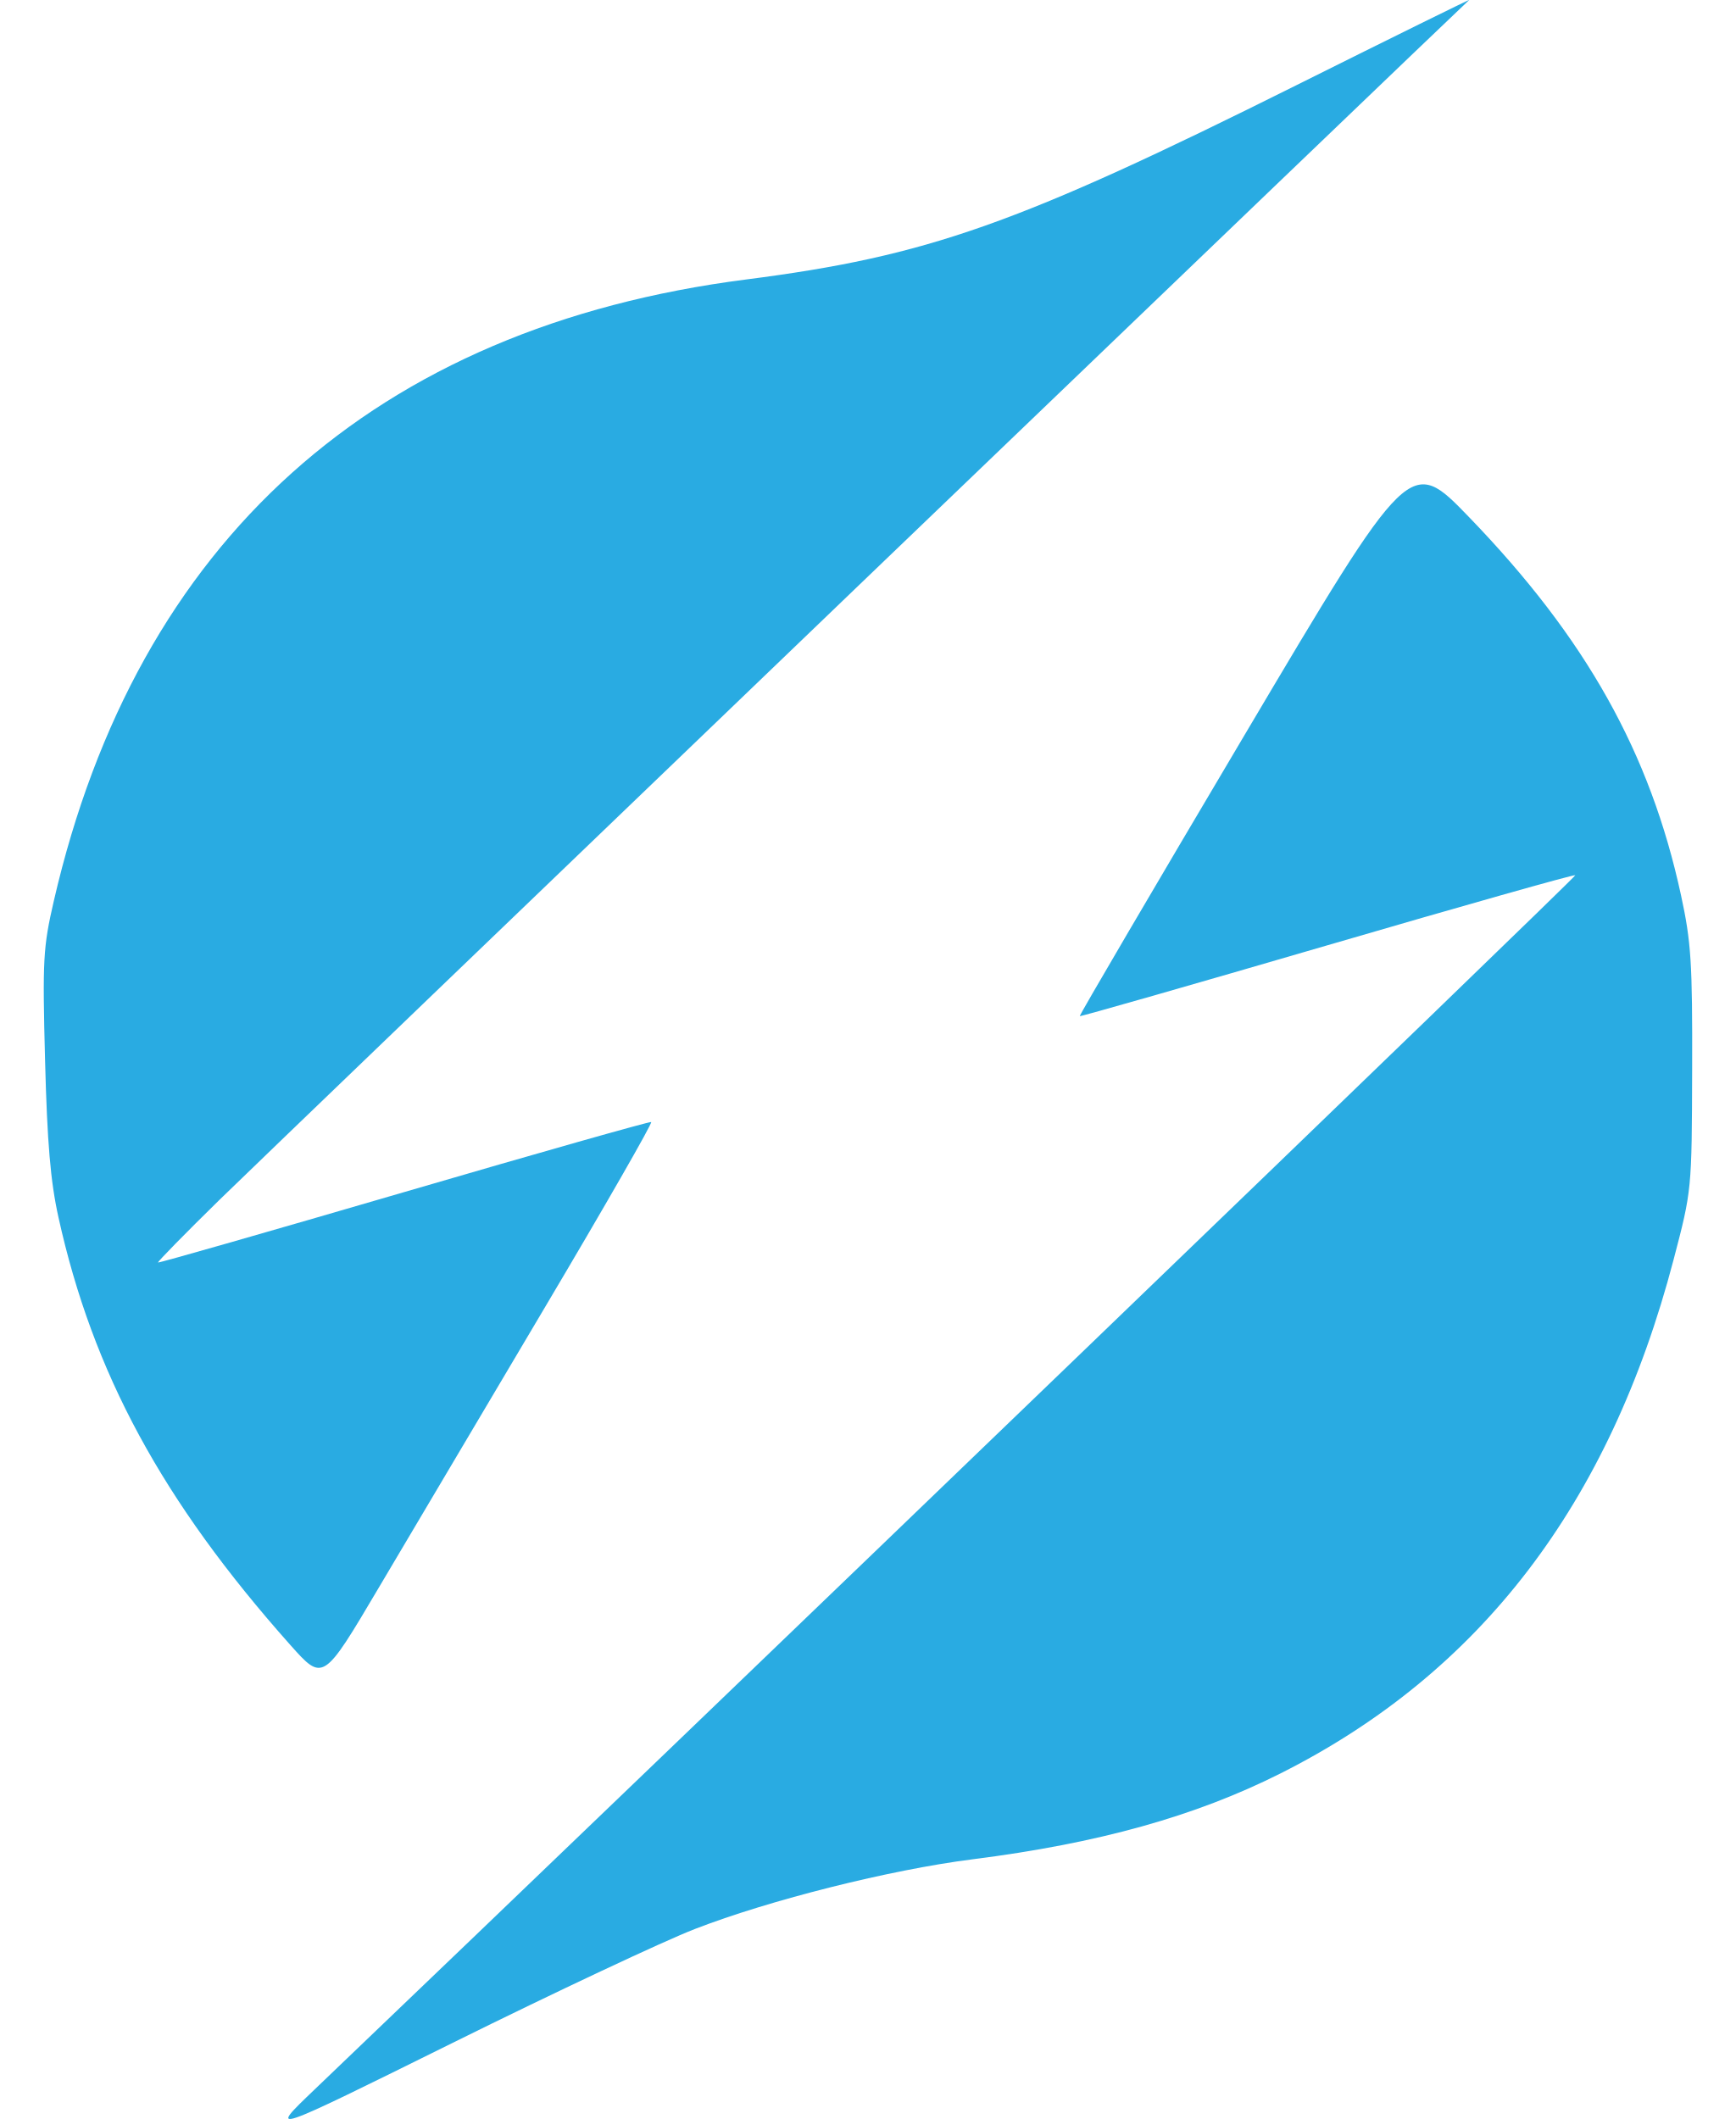
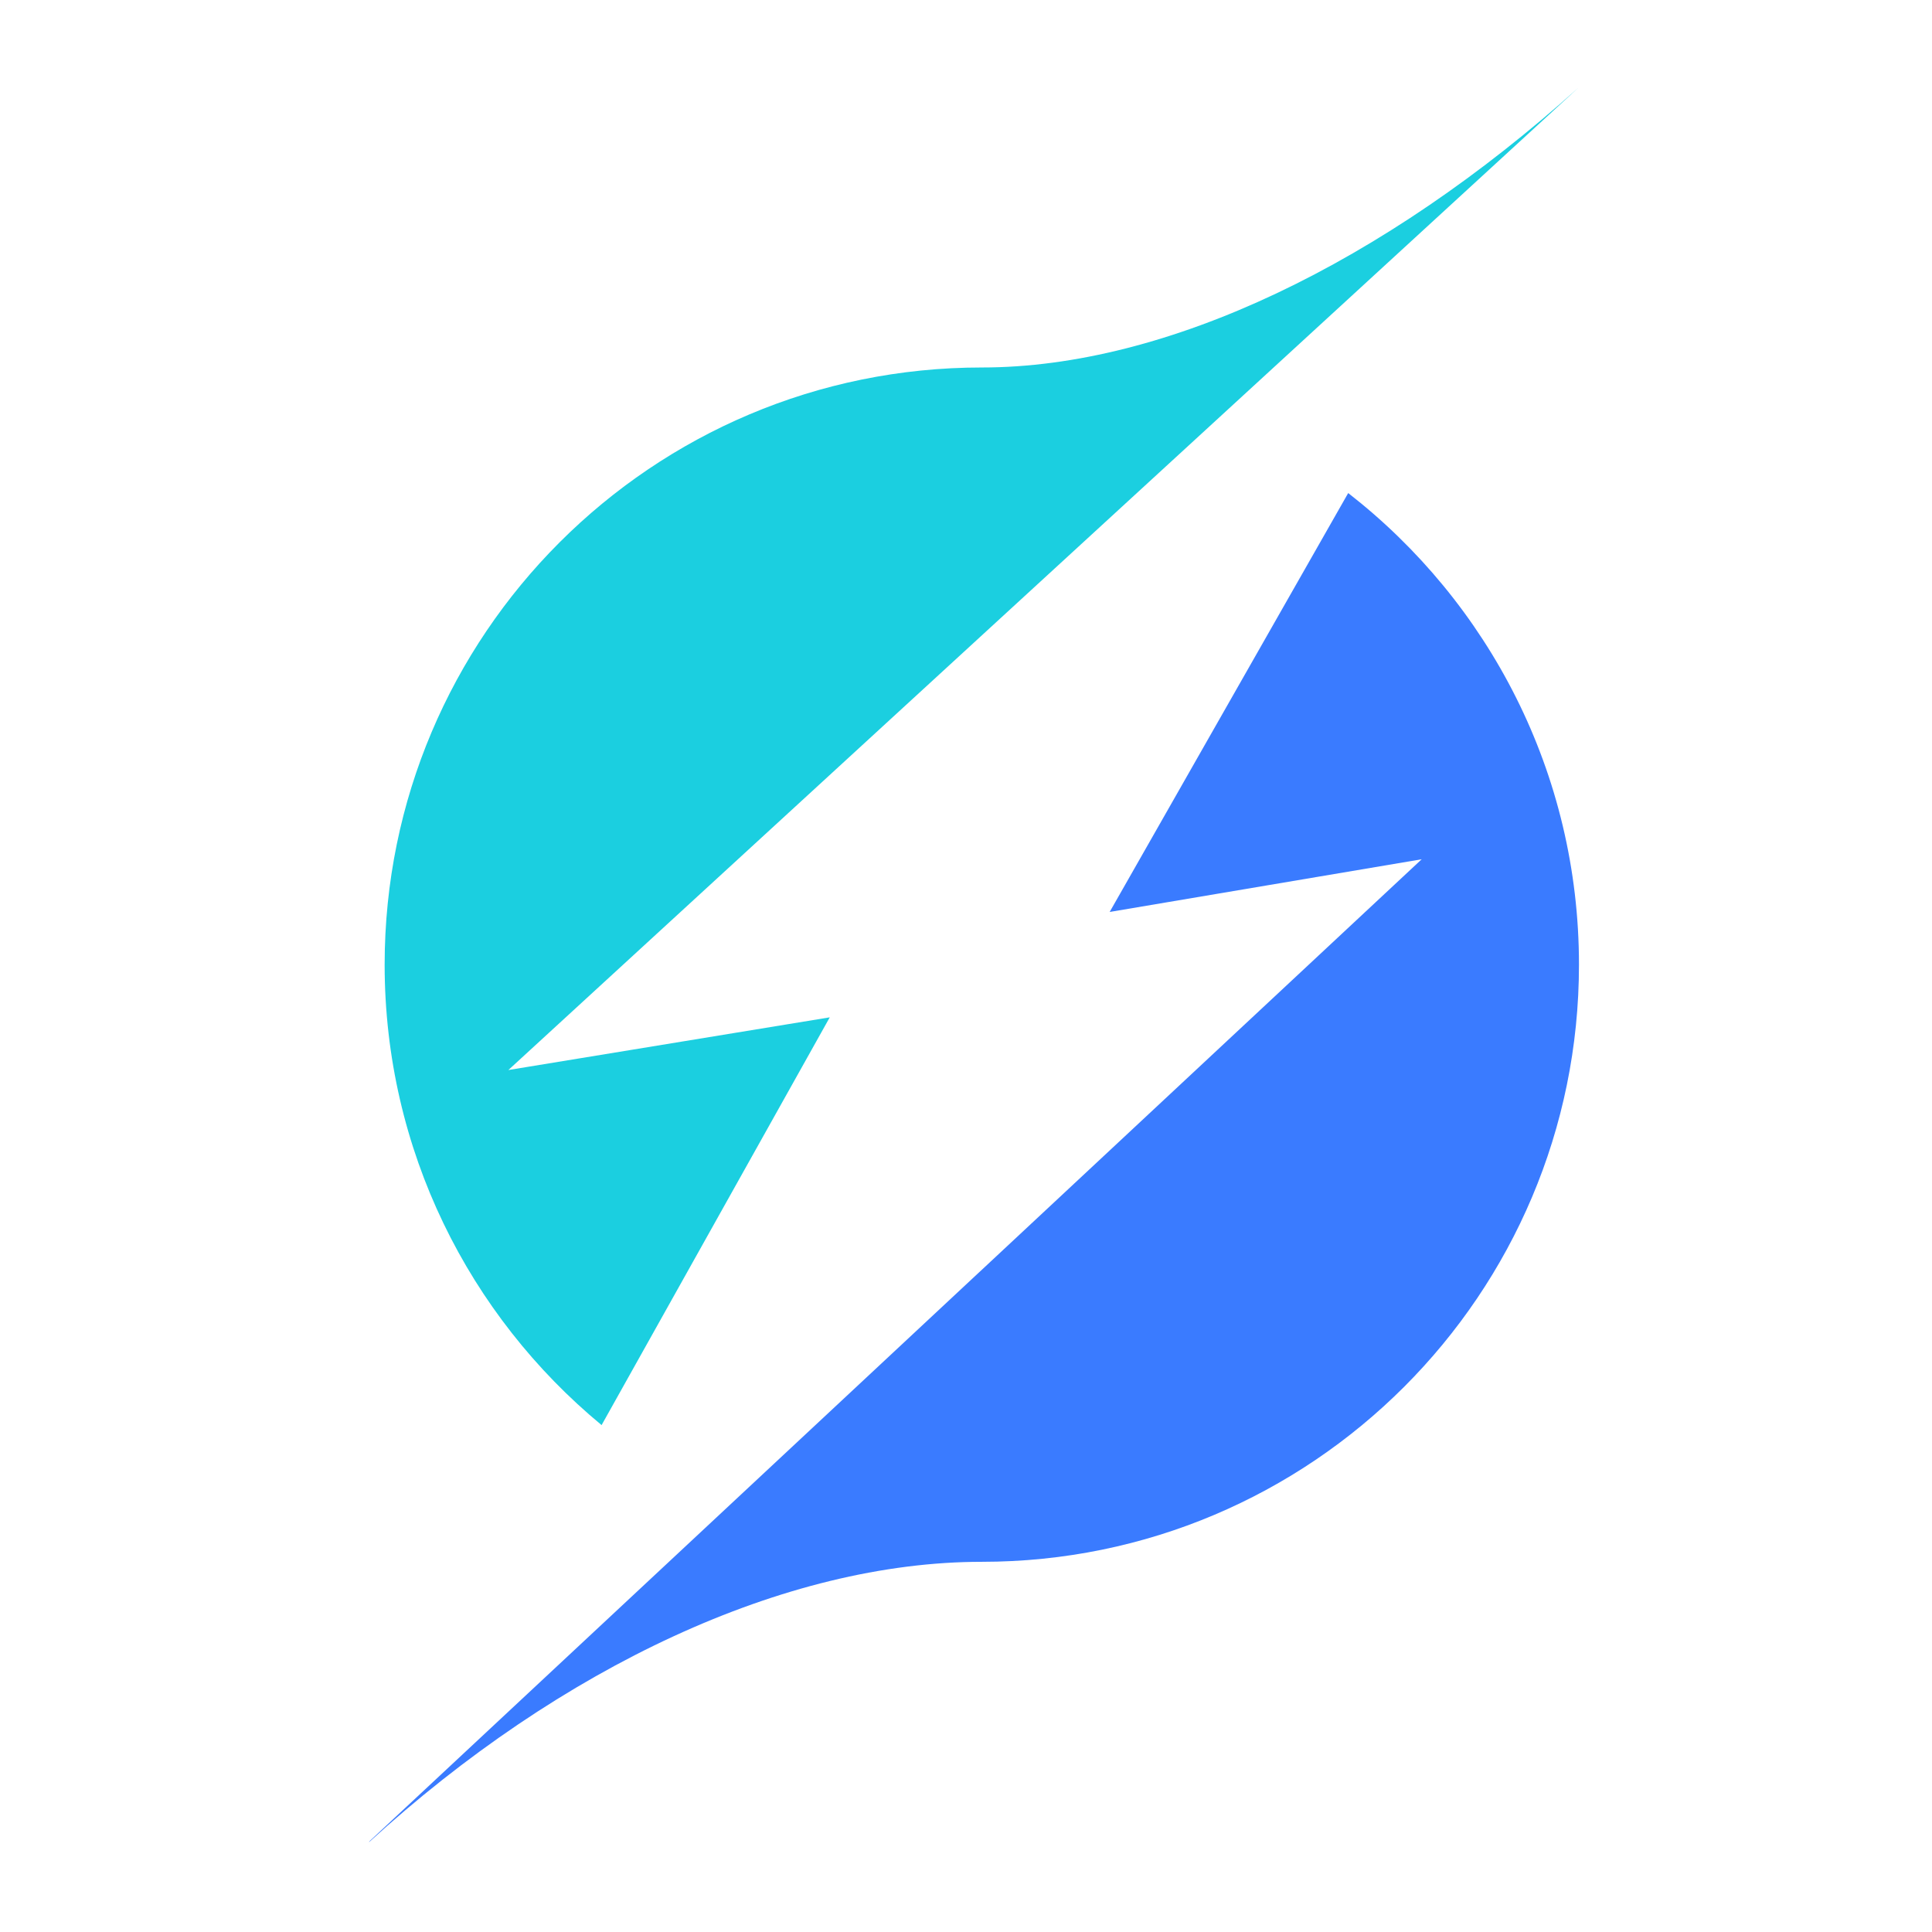
- <svg xmlns="http://www.w3.org/2000/svg" xml:space="preserve" width="449.741" height="549.013" viewBox="0 0 118.994 145.26">
-   <path d="M81.225 208.048c25.467-24.35 86.511-83.15 86.42-83.243-.068-.067-7.72 2.096-17.007 4.808-9.286 2.711-16.918 4.895-16.961 4.852-.043-.043 5.032-8.701 11.278-19.24 11.356-19.163 11.356-19.163 15.413-14.961 8.007 8.29 12.41 16.149 14.524 25.92.694 3.204.784 4.613.762 11.924-.024 8.29-.024 8.29-1.273 13.053-4.393 16.755-13.253 28.333-26.95 35.22-5.852 2.942-12.487 4.792-21.106 5.885-5.65.717-13.893 2.786-19.038 4.78-2.128.824-9.59 4.332-16.58 7.794-12.712 6.296-12.712 6.296-9.482 3.208zm-1.675-30.49c-8.762-9.853-13.523-18.638-15.88-29.3-.547-2.478-.77-5.086-.918-10.755-.181-6.918-.136-7.745.6-10.936 5.697-24.699 21.996-39.332 47.451-42.6 12.45-1.599 18.57-3.76 37.747-13.33 6.597-3.291 11.915-5.914 11.818-5.827-1.024.918-82.428 79.079-85.638 82.227-2.378 2.331-4.283 4.274-4.233 4.317.049.043 7.63-2.126 16.846-4.819 9.217-2.693 16.847-4.857 16.957-4.81.11.048-3.19 5.802-7.335 12.787-4.144 6.985-9.25 15.6-11.345 19.144-3.809 6.443-3.809 6.443-6.07 3.901z" style="fill:#29abe2;fill-opacity:1;stroke-width:.353" transform="translate(-59.663 -64.808)" />
+ <svg xmlns="http://www.w3.org/2000/svg" width="110" height="110" viewBox="0 0 110 110" fill="none">
+   <path d="M28.944 60.923L47.243 57.923L34.252 81.139C26.709 74.903 21.901 65.475 21.9 54.923C21.9 36.145 37.123 20.923 55.9 20.923C66.465 20.923 78.776 14.968 89.86 5L28.944 60.923Z" fill="#1BCFE0" />
+   <path d="M76.761 28.073C84.756 34.294 89.9 44.008 89.9 54.923C89.9 73.7 74.678 88.923 55.9 88.923C44.708 88.923 31.95 94.897 21 104.896C21 104.896 21.018 104.869 21.056 104.817L80.944 48.923L63.18 51.923L76.761 28.073Z" fill="#3A7BFF" />
</svg>
